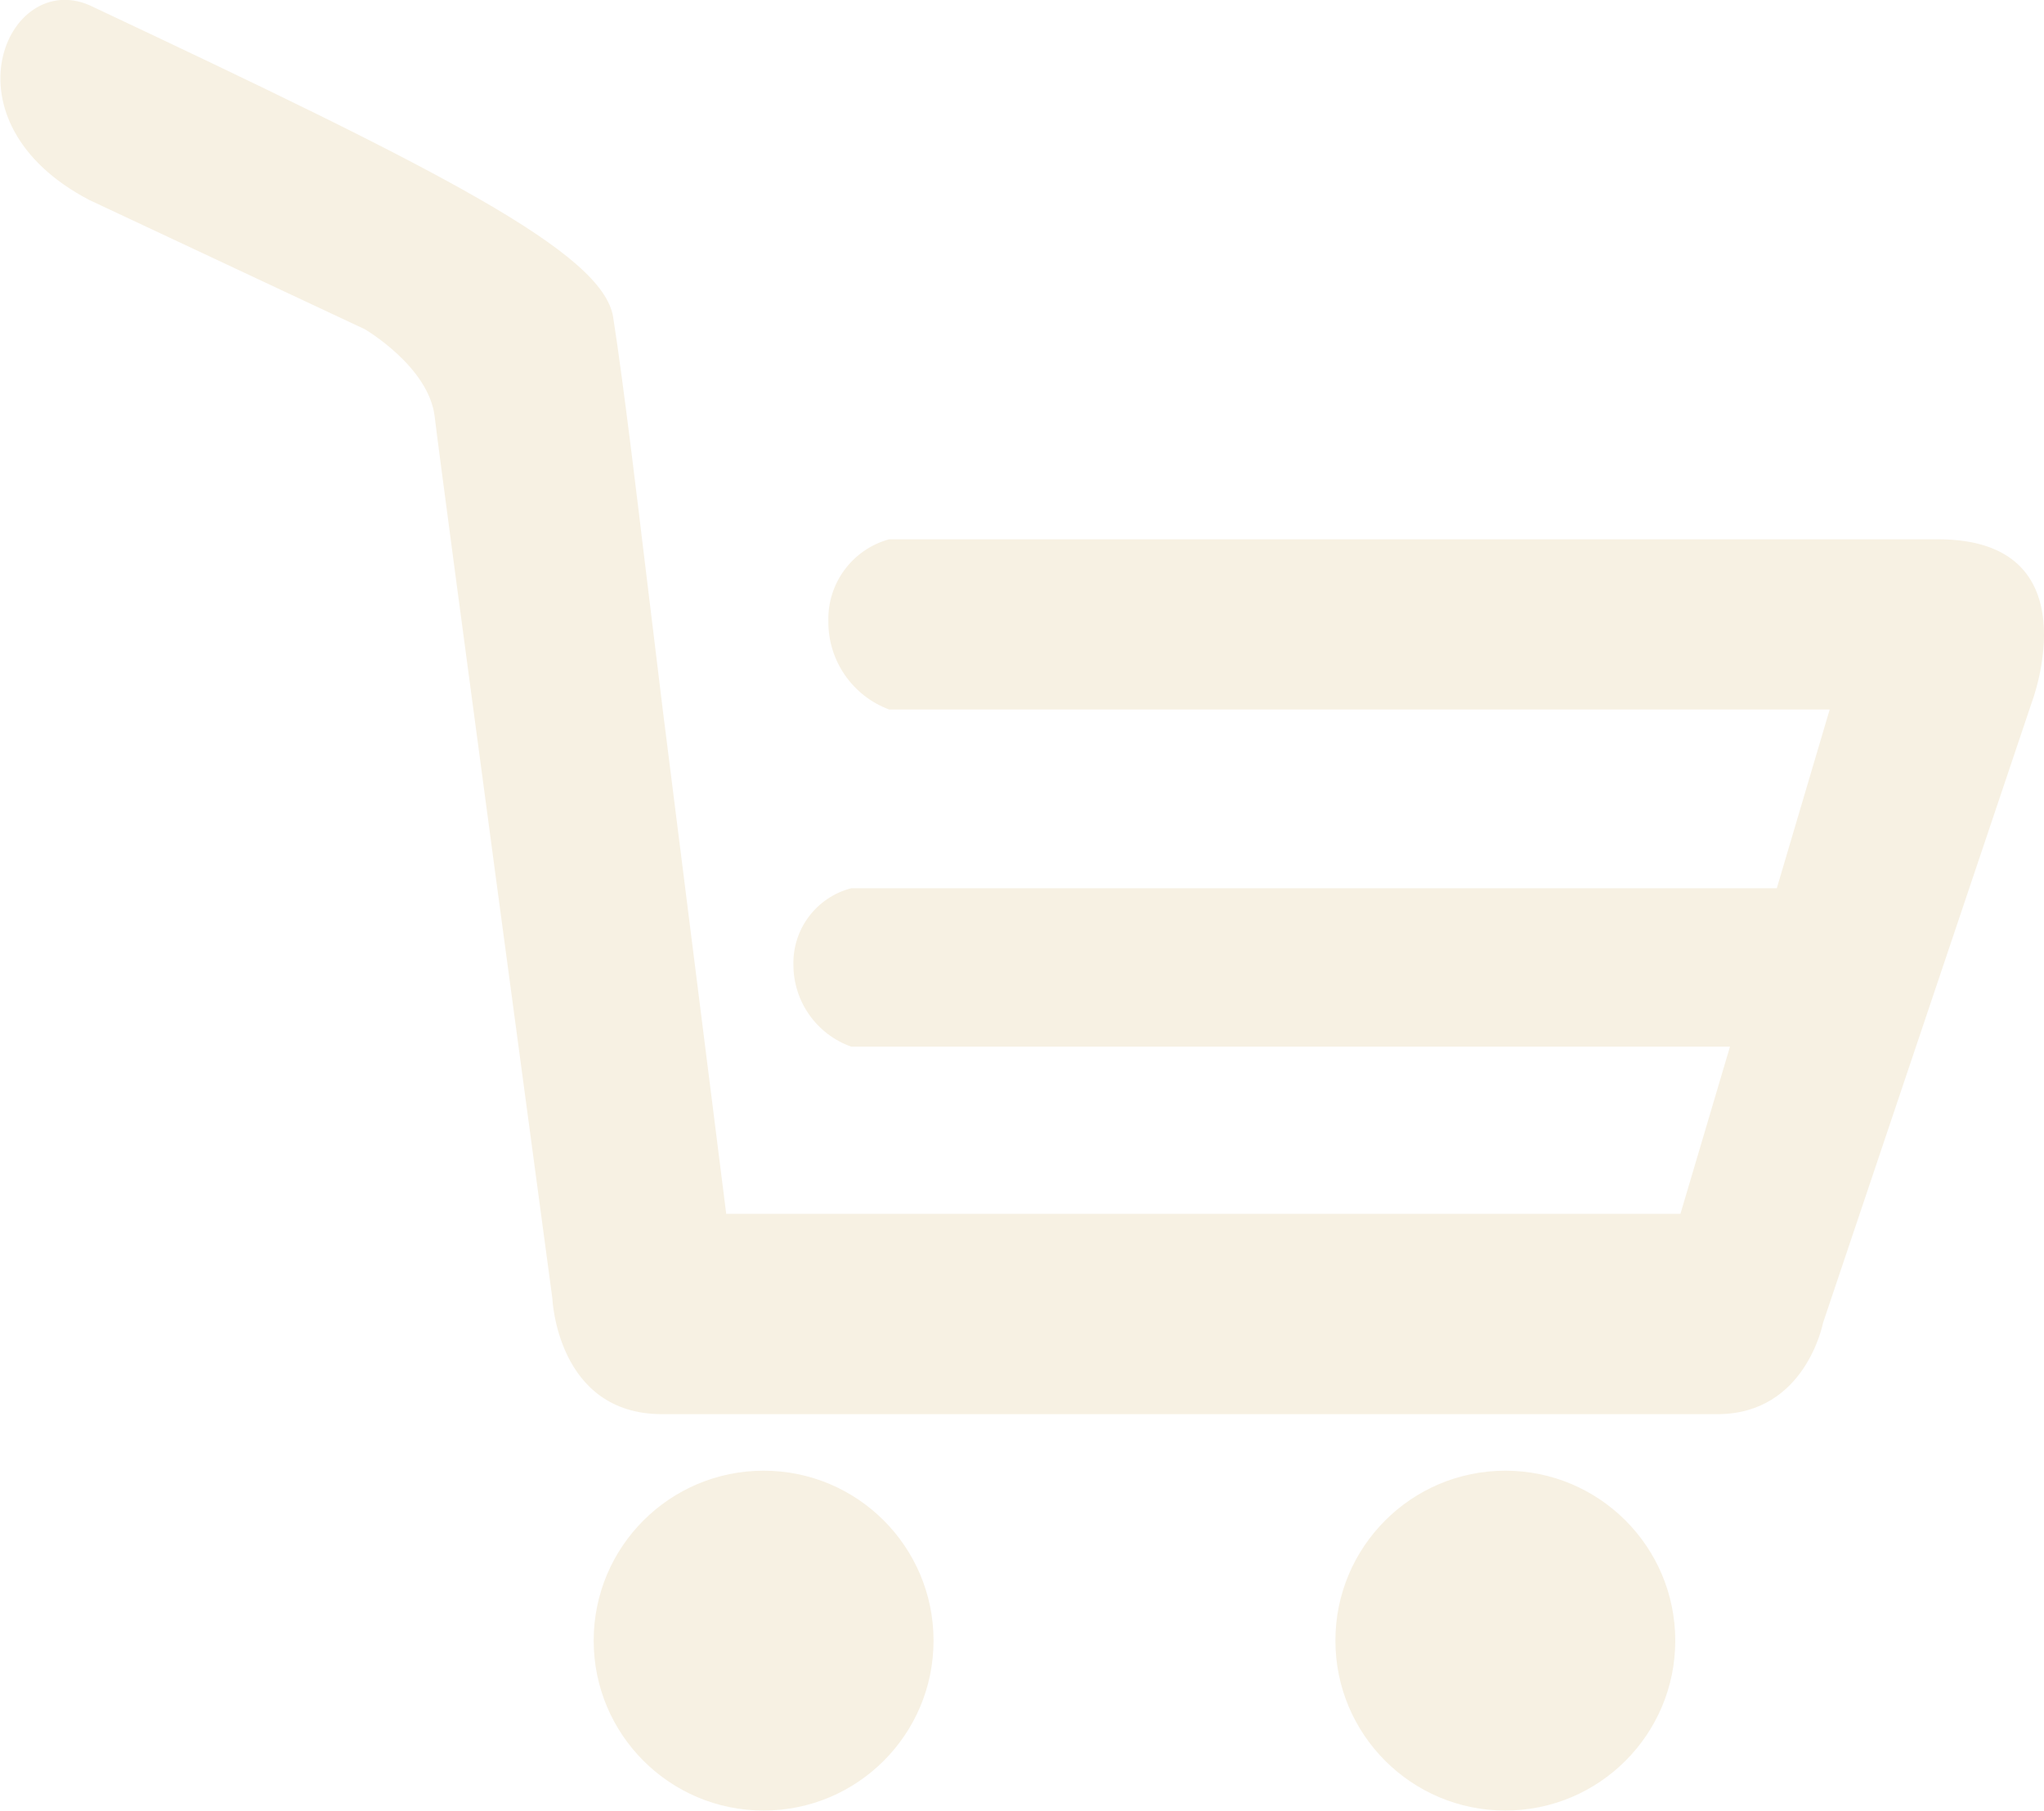
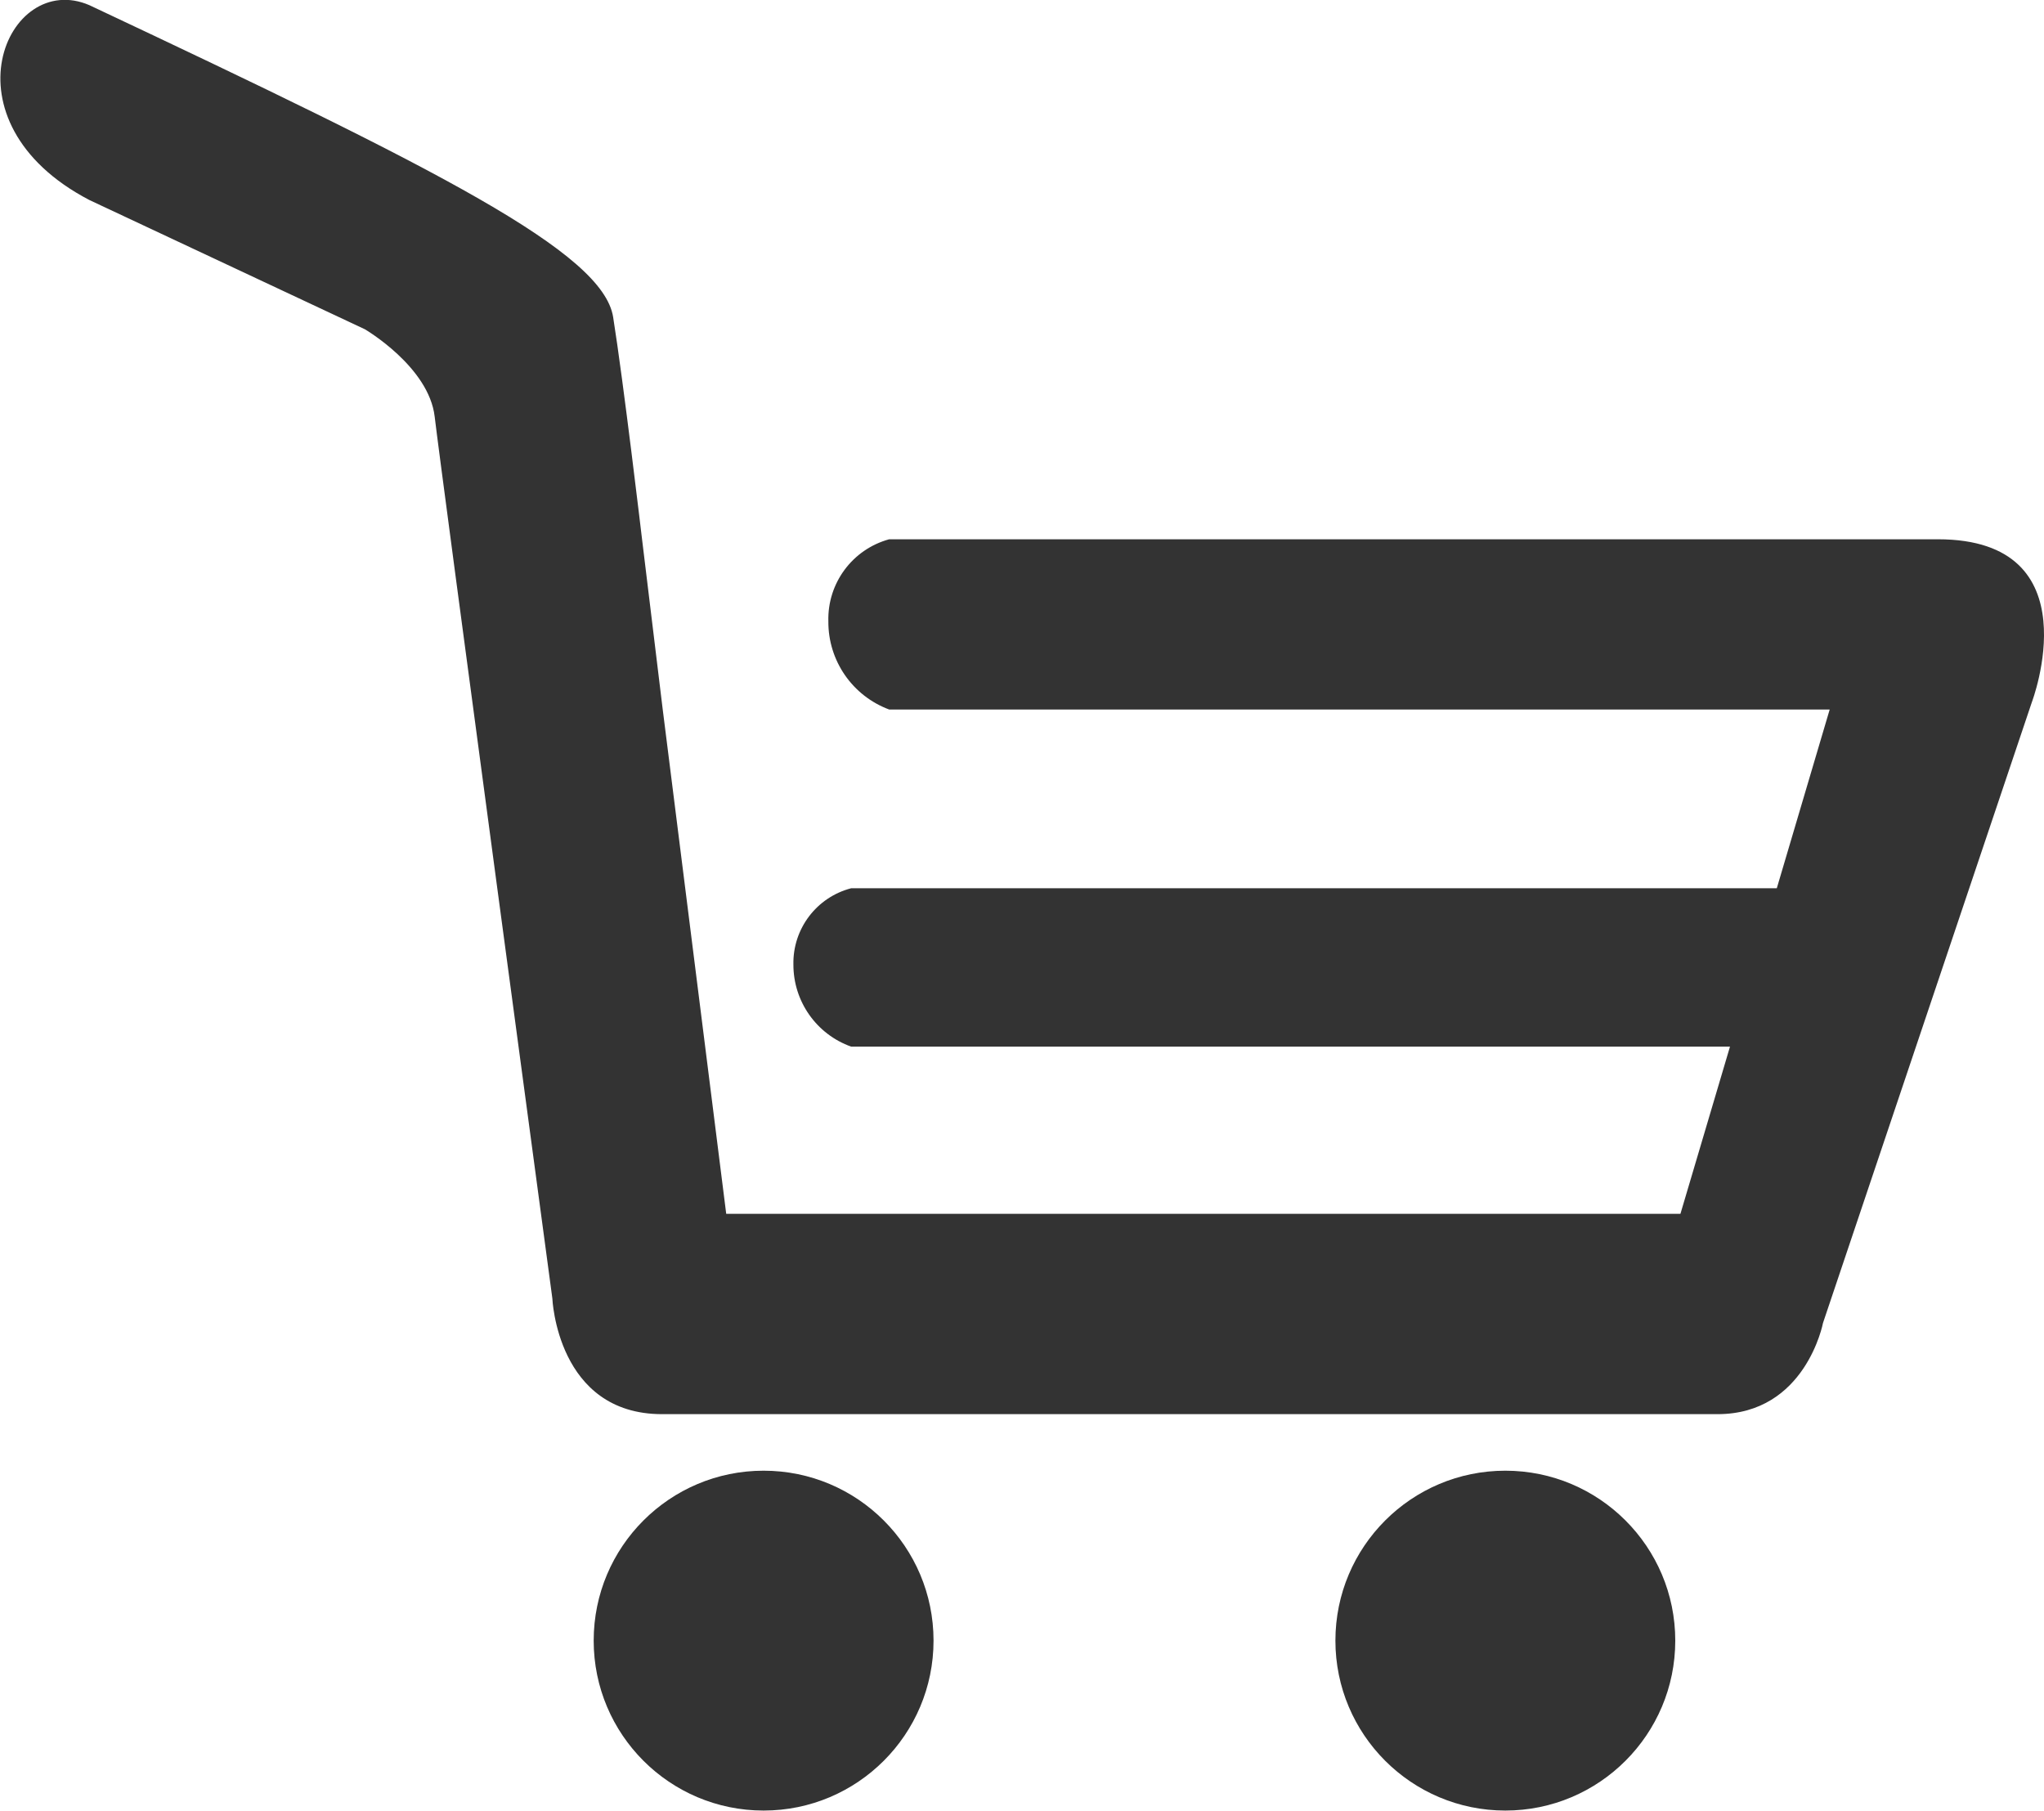
<svg xmlns="http://www.w3.org/2000/svg" viewBox="0 0 67.24 59.56">
  <defs>
-     <style>.cls-1{fill:#f7f1e3;}</style>
+     <style>.cls-1{fill:#333;}</style>
  </defs>
  <g id="Capa_2" data-name="Capa 2">
    <g id="Layer_1" data-name="Layer 1">
      <circle class="cls-1" cx="25.12" cy="53.97" r="5.59" />
      <circle class="cls-1" cx="49.52" cy="53.97" r="5.59" />
      <path class="cls-1" d="M63.75,17.74H29.25a2.72,2.72,0,0,0-2,2.7,3.07,3.07,0,0,0,2,2.9H60.19l-1.74,5.88H28a2.54,2.54,0,0,0-1.9,2.51,2.86,2.86,0,0,0,1.9,2.7H56.91l-1.63,5.5H23.89L21.8,23.33l-.68-5.6s-.61-5.17-.95-7.3S14.47,5.6,2.94.17C.23-1-2,4,2.94,6.58L12,10.83s2.11,1.23,2.3,2.88,3.87,29,3.87,29,.15,3.81,3.61,3.81H56.5c2.9,0,3.47-3,3.47-3l6.87-20.42S68.88,17.74,63.75,17.74Z" />
    </g>
  </g>
</svg>
